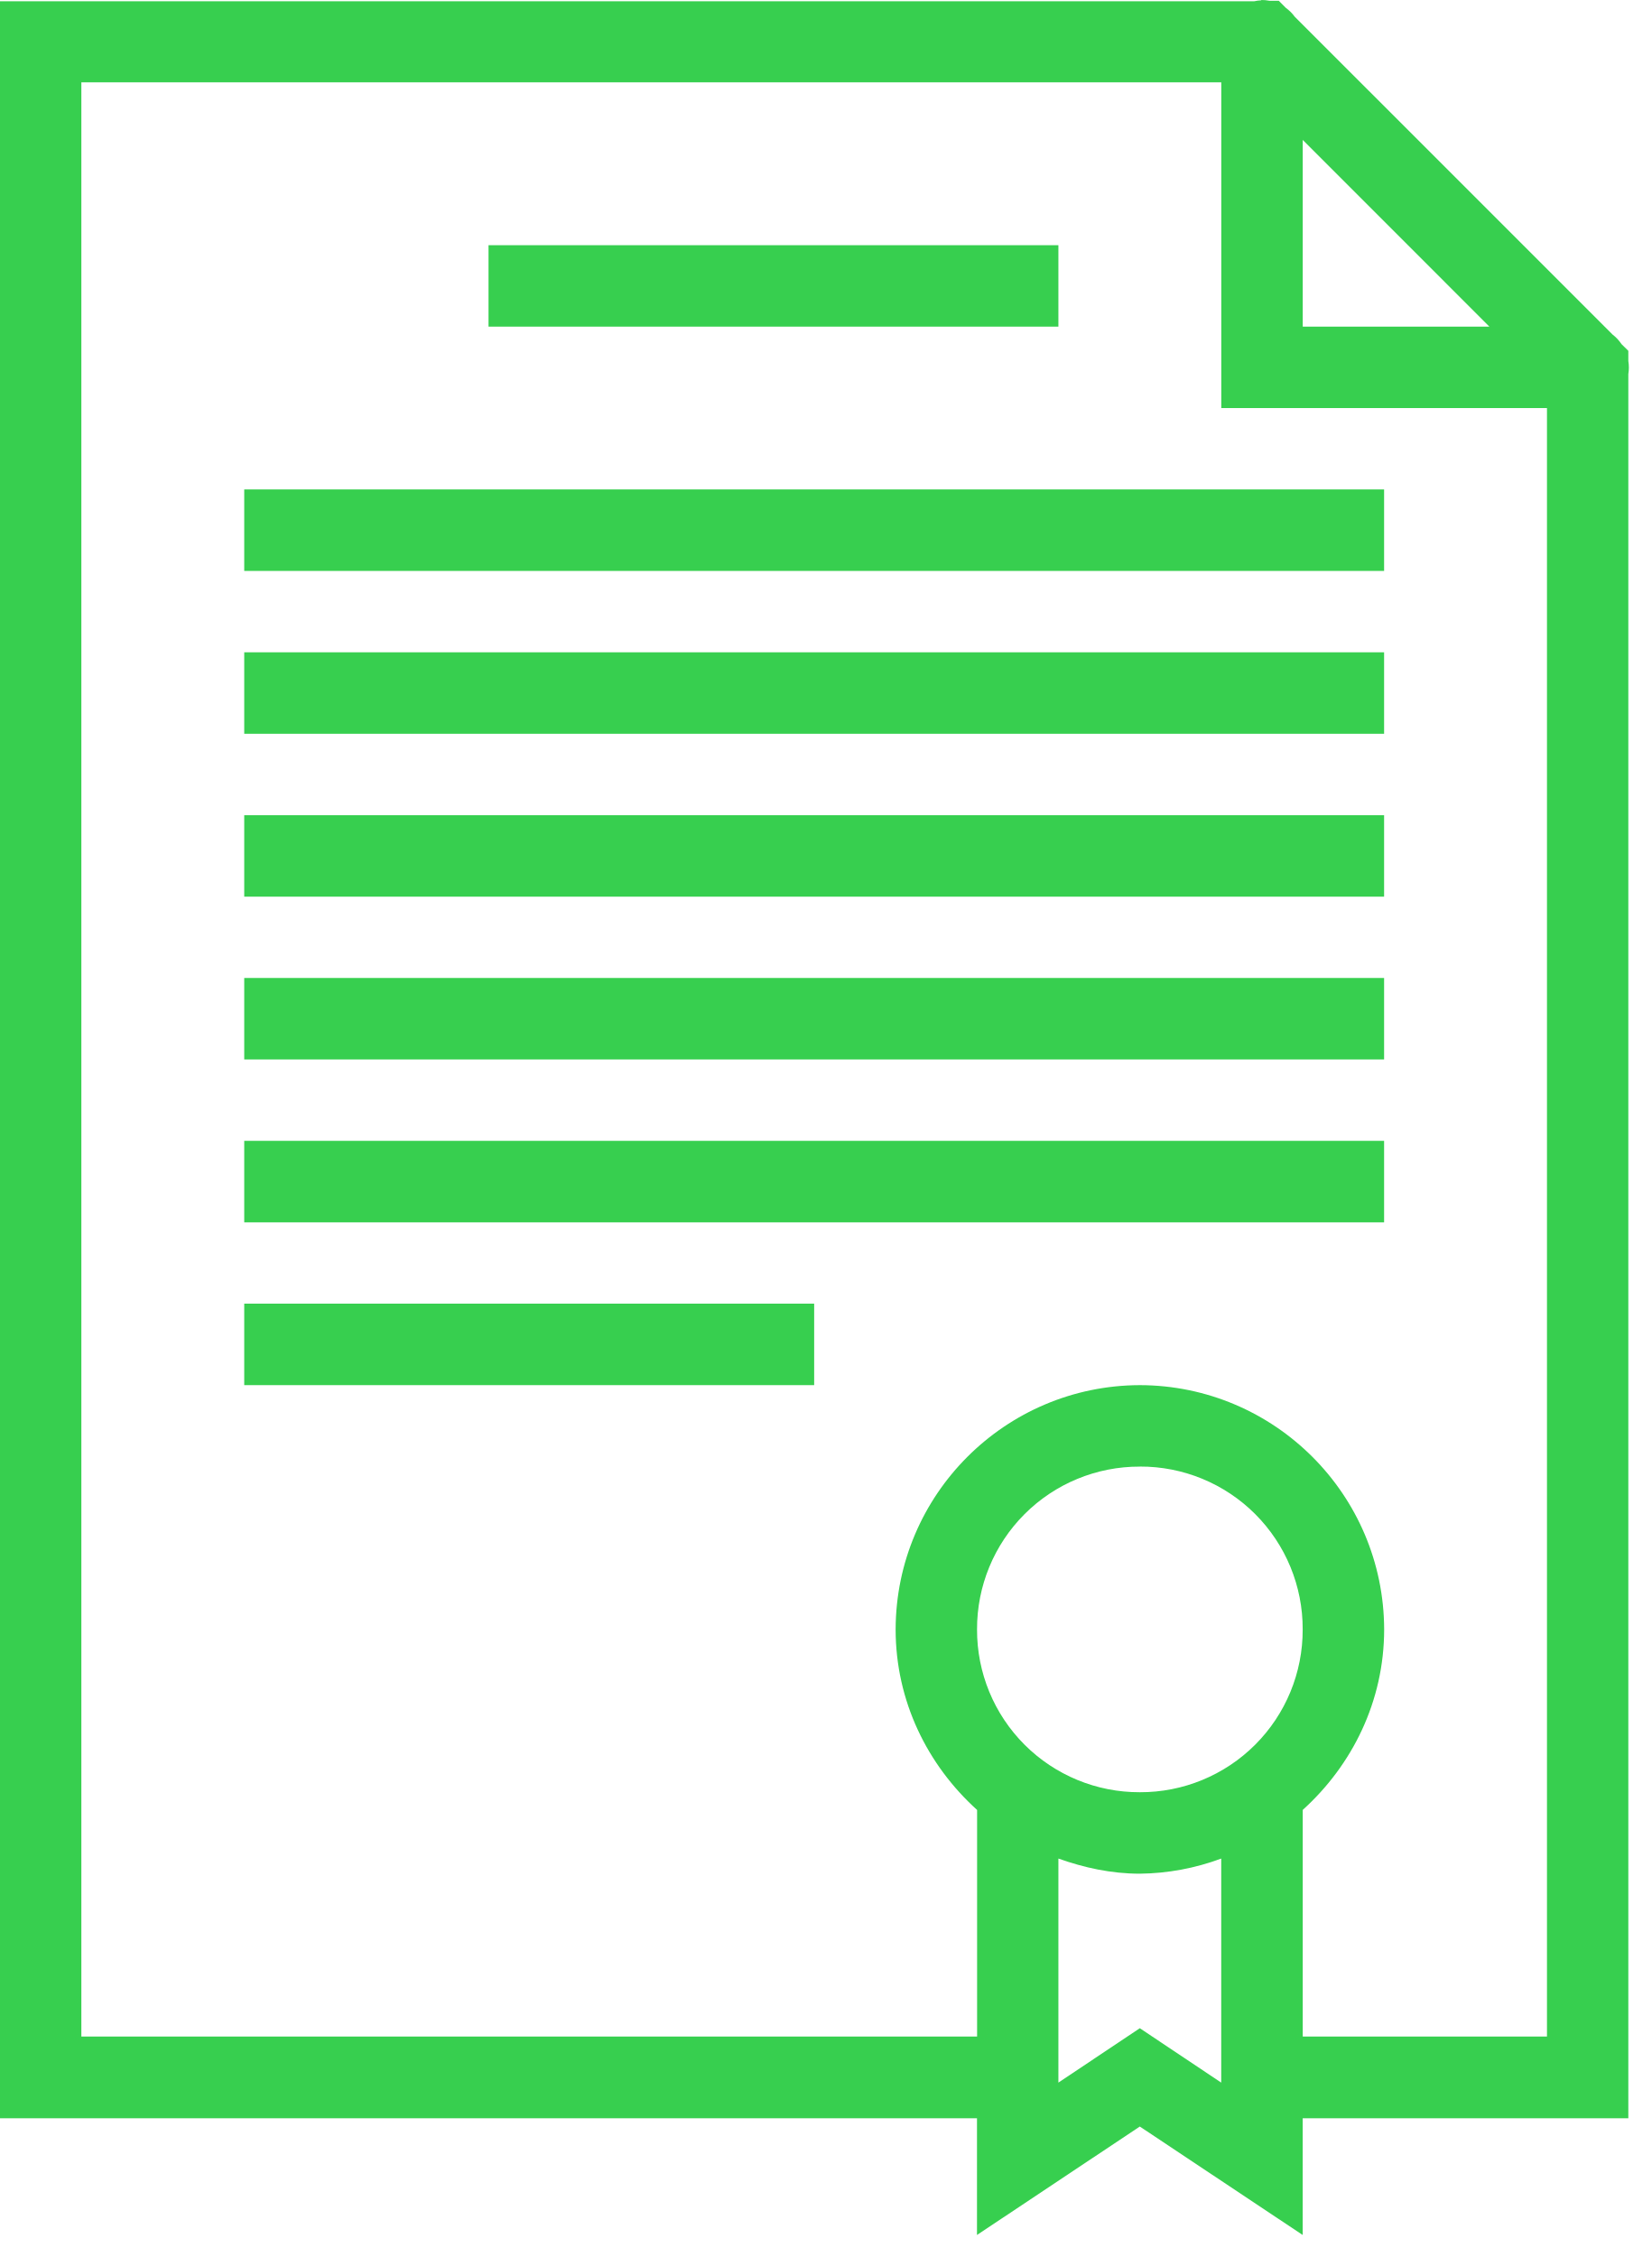
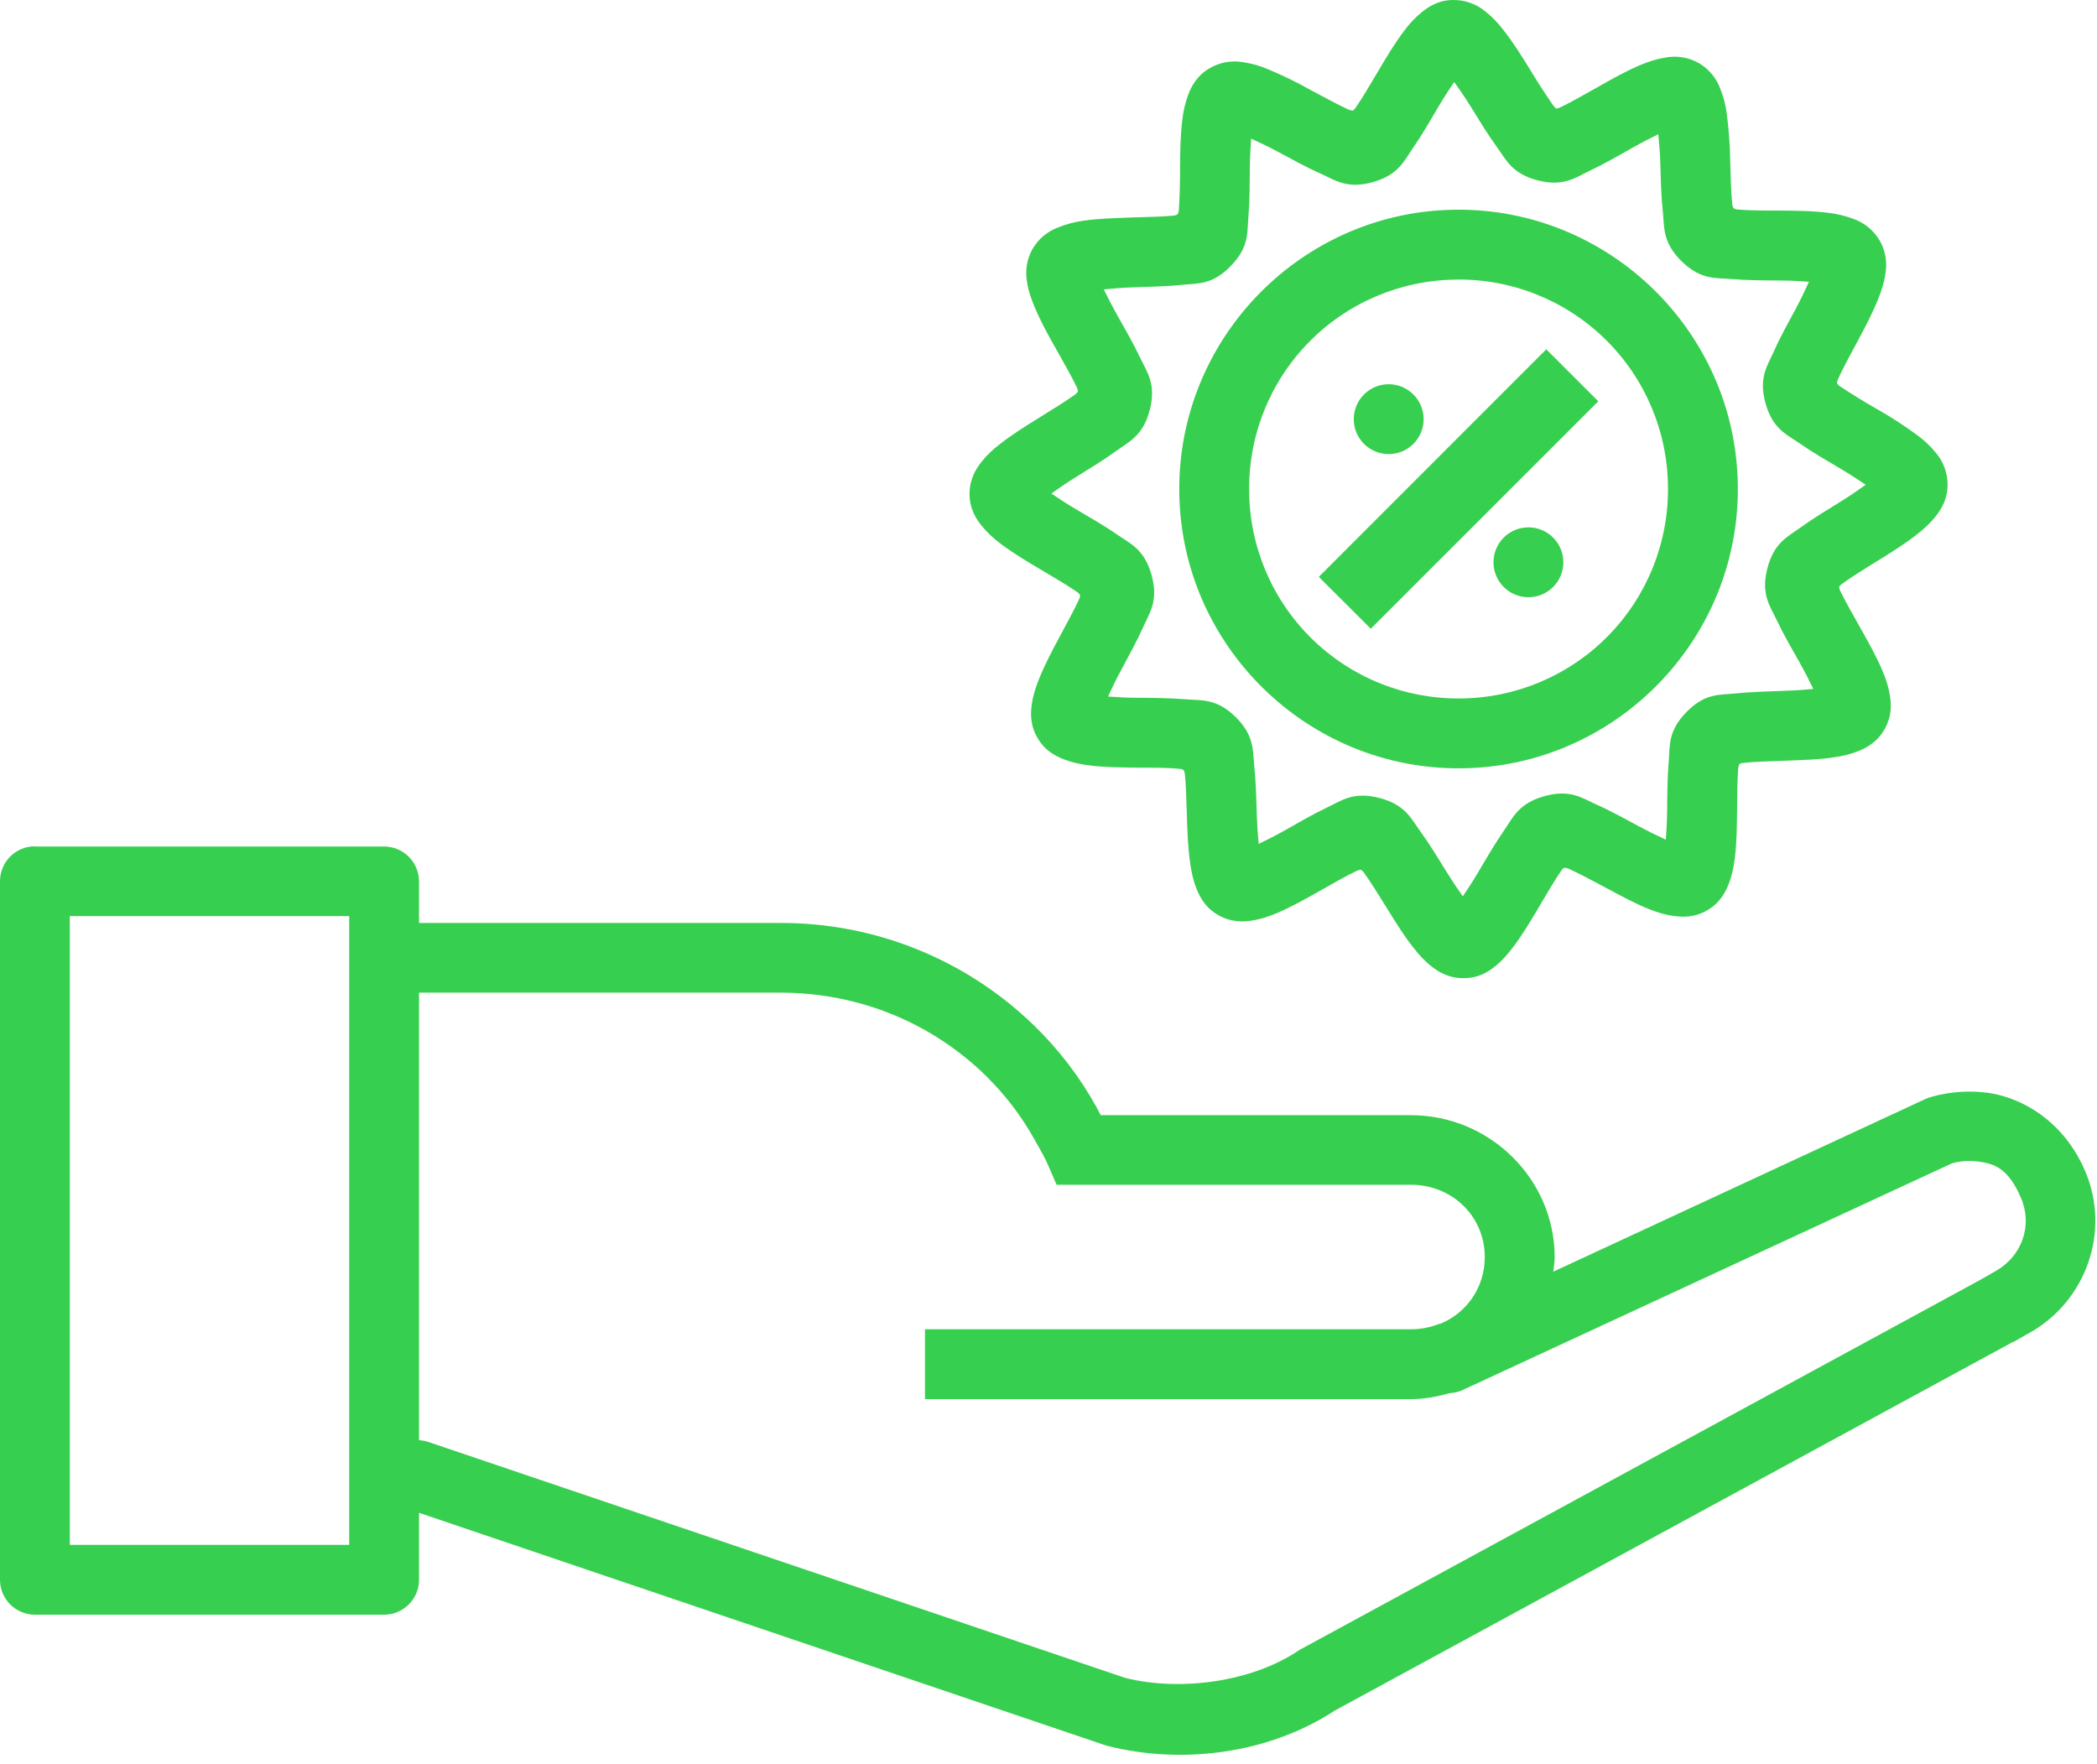
- <svg xmlns="http://www.w3.org/2000/svg" width="30" height="41" viewBox="0 0 30 41">
-   <path d="M22.914 0v.006a.74.74 0 0 0-.13.017H0V38.48h17.749v2.12l2.958-1.97 2.959 1.97v-2.12h5.916V6.795a.74.74 0 0 0 0-.237v-.185l-.124-.122a.74.74 0 0 0-.165-.176L23.521.303a.74.74 0 0 0-.162-.161l-.127-.128h-.17A.74.74 0 0 0 22.914 0zM1.48 1.496h20.707v5.917h5.917v29.582h-4.437v-4.117c.9-.813 1.479-1.976 1.479-3.279a4.449 4.449 0 0 0-4.438-4.437 4.449 4.449 0 0 0-4.437 4.437c0 1.303.579 2.466 1.48 3.28v4.116H1.478V1.496zm22.187 1.046l3.391 3.392h-3.391V2.542zM8.875 4.455v1.479h10.353v-1.48H8.875zM4.437 8.892v1.479h20.708v-1.48H4.437zm0 2.958v1.48h20.708v-1.48H4.437zm0 2.958v1.48h20.708v-1.48H4.437zm0 2.958v1.48h20.708v-1.48H4.437zm0 2.959v1.479h20.708v-1.48H4.437zm0 2.958v1.479h10.354v-1.48H4.437zm16.27 2.958a2.947 2.947 0 0 1 2.959 2.958 2.947 2.947 0 0 1-2.959 2.958A2.947 2.947 0 0 1 17.75 29.6a2.947 2.947 0 0 1 2.958-2.958zm-1.479 7.121c.465.166.96.275 1.48.275a4.37 4.37 0 0 0 1.478-.275v4.07l-1.479-.988-1.479.988v-4.07z" fill="#37CF4F" fill-rule="evenodd" />
+ <svg xmlns="http://www.w3.org/2000/svg" width="44" height="37" viewBox="0 0 44 37">
+   <path d="M.733 17.757a.733.733 0 0 0-.733.732v14.659c0 .404.328.732.733.732H8.059a.733.733 0 0 0 .733-.732v-1.406l14.386 4.873a.733.733 0 0 0 .055.017c1.594.404 3.433.161 4.824-.773l-.058.037 14.235-7.738h.011l.35-.198c1.183-.67 1.69-2.126 1.162-3.375-.45-1.064-1.333-1.551-2.024-1.652-.691-.101-1.257.097-1.257.097a.733.733 0 0 0-.075.029l-7.81 3.624c.01-.1.03-.198.03-.3 0-1.647-1.365-2.984-3.018-2.984h-6.508c-.028-.05-.06-.118-.086-.166a7.385 7.385 0 0 0-1.302-1.706 7.604 7.604 0 0 0-5.337-2.161H8.792v-.87a.733.733 0 0 0-.733-.734H.733v-.005zm.733 1.465H7.327v13.193H1.465V19.222zm7.326 1.606h7.578c1.696 0 3.213.665 4.312 1.741a5.909 5.909 0 0 1 1.042 1.371c.115.208.193.335.255.479l.191.44h7.432c.878 0 1.552.67 1.552 1.518 0 .632-.374 1.166-.927 1.397h-.02a1.603 1.603 0 0 1-.604.117H19.408v1.466h10.195c.284 0 .554-.053.815-.126h.003a.733.733 0 0 0 .307-.083l10.232-4.74c.012 0 .254-.08.56-.035.315.045.618.129.888.77.242.572.021 1.212-.538 1.529l-.34.194-14.232 7.736a.733.733 0 0 0-.057.034c-.964.648-2.461.863-3.633.57L9.007 30.262a.733.733 0 0 0-.215-.043v-9.39zM30.495 0c-.316 0-.525.144-.673.263a2.15 2.15 0 0 0-.355.378c-.203.266-.38.565-.552.856-.172.292-.338.573-.47.762-.023.034-.036.04-.06.063-.033-.015-.046 0-.083-.02-.21-.094-.5-.252-.799-.412a8.496 8.496 0 0 0-.913-.444 2.06 2.06 0 0 0-.5-.14 1.037 1.037 0 0 0-.71.126c-.273.16-.383.383-.45.56a2.139 2.139 0 0 0-.12.505c-.044.331-.046.68-.05 1.019a13.21 13.21 0 0 1-.025.896c-.003.04-.015.05-.023.083-.032.014-.043.024-.083.028-.23.025-.555.03-.893.04-.338.015-.686.02-1.017.07a2.133 2.133 0 0 0-.503.134 1.037 1.037 0 0 0-.553.46 1.04 1.04 0 0 0-.109.714c.03.187.088.34.152.495.128.309.297.613.464.907.166.295.328.579.426.788.017.036.015.05.023.083-.023.025-.027.04-.06.063-.186.136-.465.308-.753.486-.287.179-.583.361-.844.57a2.1 2.1 0 0 0-.37.36c-.116.15-.252.364-.249.68.003.315.144.522.264.67.12.147.245.255.377.357.266.203.565.38.857.553.29.172.572.338.761.47.034.023.038.037.063.062-.009.032-.004.044-.02.08-.094.211-.252.498-.412.796-.16.298-.322.605-.444.916-.06.156-.114.313-.14.501-.026.188-.038.439.123.71.16.272.387.382.564.45.177.067.34.098.507.12.331.044.678.044 1.016.049.338 0 .666 0 .896.026.04 0 .048.014.08.022.009.033.021.042.026.084.024.229.032.555.043.893.01.338.024.685.074 1.016.025.165.058.328.13.504.07.176.185.398.46.552.274.154.526.14.713.11.187-.031.344-.086.498-.15.309-.129.61-.3.905-.466.294-.167.578-.329.787-.427.037-.017.05-.014.083-.023.025.024.039.027.063.06.136.187.309.466.487.753.178.288.36.584.57.845.104.13.213.256.363.372.15.117.363.25.679.246.315 0 .522-.14.67-.26.147-.12.253-.248.354-.381.204-.266.381-.565.553-.856.172-.291.338-.575.47-.764.022-.033.034-.034.057-.058.033.015.048 0 .086.02.21.094.5.247.798.407.298.16.602.328.914.45.155.061.313.112.5.137.189.026.439.038.71-.123.272-.16.383-.387.45-.564.068-.178.099-.341.12-.507.044-.332.046-.678.05-1.016.002-.339.005-.664.025-.894.003-.04.015-.052.023-.085a.21.21 0 0 1 .083-.023c.23-.024.555-.036.893-.046.338-.015.686-.02 1.016-.072a2.11 2.11 0 0 0 .504-.129c.176-.071.398-.188.553-.463.155-.276.139-.523.109-.71a2.148 2.148 0 0 0-.15-.499c-.128-.309-.3-.613-.466-.907-.166-.295-.328-.579-.427-.787-.017-.037-.014-.05-.022-.083.023-.024.027-.037.06-.06.186-.135.465-.31.753-.487.287-.178.583-.36.844-.57.13-.104.256-.214.372-.364.117-.15.25-.36.247-.675a1.04 1.04 0 0 0-.261-.673 2.145 2.145 0 0 0-.38-.355 8.564 8.564 0 0 0-.857-.553 13.578 13.578 0 0 1-.761-.469c-.035-.023-.039-.038-.063-.063.009-.032.004-.044.02-.08.093-.211.252-.5.412-.799.16-.298.322-.604.444-.916.06-.156.114-.31.14-.498a1.037 1.037 0 0 0-.123-.71 1.046 1.046 0 0 0-.564-.453 2.18 2.18 0 0 0-.507-.12c-.331-.044-.678-.044-1.016-.048-.338 0-.666 0-.896-.023-.04 0-.048-.017-.08-.026-.01-.032-.022-.042-.026-.083-.024-.23-.033-.555-.043-.893a8.583 8.583 0 0 0-.074-1.02 2.123 2.123 0 0 0-.13-.5 1.035 1.035 0 0 0-.46-.553 1.036 1.036 0 0 0-.713-.109c-.187.03-.344.085-.498.149-.31.129-.61.3-.905.467-.294.166-.579.328-.787.426-.037.018-.05.017-.083.026-.025-.024-.039-.032-.063-.066a13.717 13.717 0 0 1-.487-.753c-.178-.287-.36-.583-.57-.844a2.118 2.118 0 0 0-.36-.37A1.04 1.04 0 0 0 30.495 0zm.017 1.72c.108.153.219.309.347.516.173.28.353.579.547.845.193.265.313.563.861.704.548.14.794-.063 1.091-.203.297-.14.597-.313.885-.476.212-.12.385-.207.552-.289.017.186.036.38.043.624.01.33.017.676.052 1.002.034.327-.01.644.395 1.04.404.395.717.344 1.045.372.327.028.677.028 1.007.031.245 0 .433.014.619.026-.078.169-.157.344-.272.558-.156.291-.328.596-.461.896-.133.3-.33.552-.178 1.097.153.545.452.657.722.844.27.188.572.362.856.53.21.125.37.23.524.335-.152.107-.308.218-.515.346-.281.174-.582.354-.848.547-.266.194-.56.314-.701.862-.141.548.06.793.2 1.09.14.298.316.598.478.885.12.213.205.386.286.553a9.085 9.085 0 0 1-.618.04c-.33.015-.678.02-1.005.054-.327.036-.643-.016-1.039.393-.396.404-.345.72-.372 1.047-.028.328-.029.675-.032 1.005-.003.245-.015.439-.028.624a9.688 9.688 0 0 1-.559-.277c-.29-.156-.593-.325-.893-.458-.3-.134-.551-.33-1.096-.178-.545.152-.66.452-.848.722-.187.27-.362.571-.53.856-.123.21-.23.37-.334.524a9.947 9.947 0 0 1-.344-.519c-.174-.28-.353-.578-.547-.844-.193-.266-.313-.56-.861-.702-.549-.14-.797.06-1.094.2-.297.14-.597.317-.885.479-.212.12-.385.205-.552.286a9.689 9.689 0 0 1-.04-.621c-.01-.33-.017-.678-.052-1.005-.034-.327.009-.643-.395-1.04-.404-.395-.72-.34-1.048-.368-.327-.028-.675-.03-1.005-.032-.244 0-.435-.014-.62-.026.077-.17.161-.346.277-.56.156-.292.324-.594.458-.894.133-.3.33-.552.177-1.097-.152-.545-.451-.66-.721-.847-.27-.188-.572-.359-.856-.527-.21-.123-.37-.23-.524-.335.152-.107.308-.218.515-.346.28-.174.58-.354.845-.547.265-.193.563-.314.704-.862.14-.548-.06-.793-.2-1.09-.14-.298-.316-.6-.478-.888a9.684 9.684 0 0 1-.287-.55c.186-.017.375-.035.619-.043.33-.014.678-.016 1.005-.051.326-.035.643.014 1.039-.395.396-.405.344-.718.372-1.045.028-.328.026-.672.029-1.002.003-.244.015-.441.028-.627.17.077.346.16.561.275.291.156.593.324.894.458.3.133.551.332 1.096.18.545-.152.66-.452.848-.721.187-.27.359-.57.526-.854.124-.209.231-.372.335-.526zm-5.768 8.604c.034 3.227 2.695 5.832 5.923 5.797 3.227-.034 5.832-2.696 5.797-5.923-.034-3.228-2.696-5.832-5.923-5.798-3.228.034-5.832 2.696-5.797 5.924zm5.811-4.458a4.384 4.384 0 0 1 4.443 4.346 4.386 4.386 0 0 1-4.348 4.443 4.384 4.384 0 0 1-4.44-4.348 4.382 4.382 0 0 1 4.345-4.44zm1.89 1.463l-4.773 4.775 1.091 1.088 4.773-4.772-1.091-1.09zm-3.307.733a.733.733 0 1 0 0 1.466.733.733 0 0 0 0-1.466zm2.932 3.003a.733.733 0 1 0 0 1.466.733.733 0 0 0 0-1.466z" fill="#37CF4F" fill-rule="evenodd" />
</svg>
